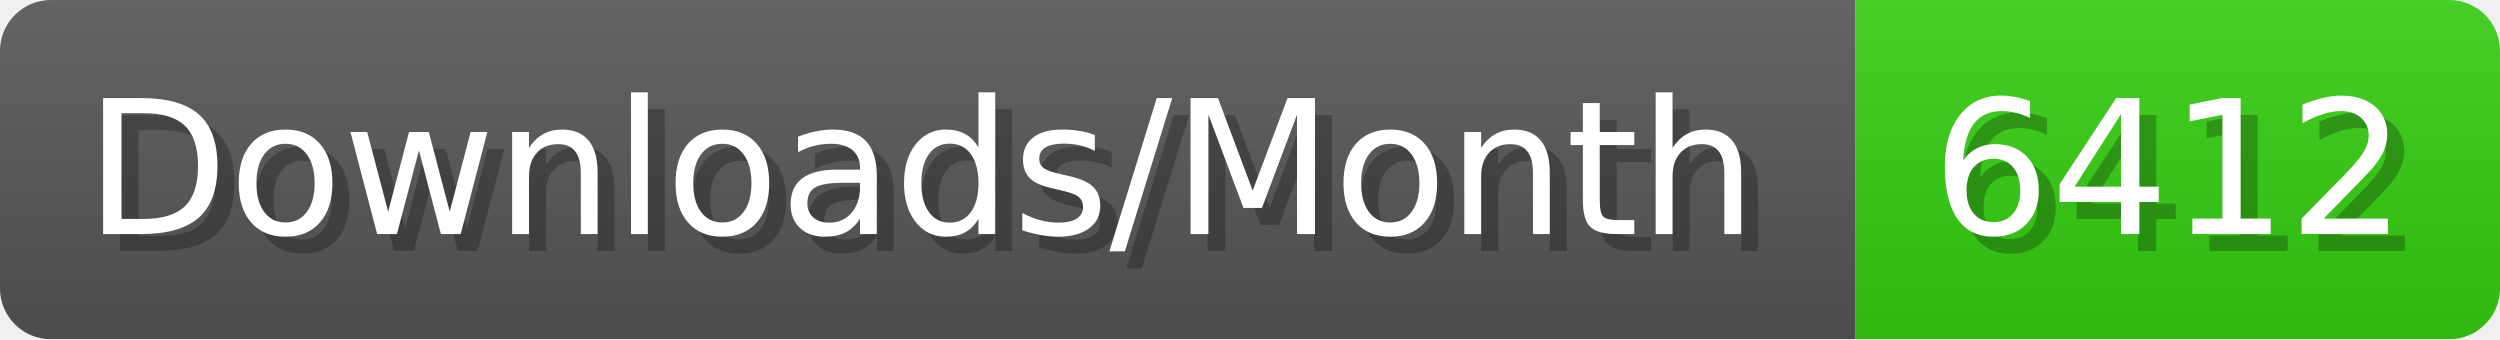
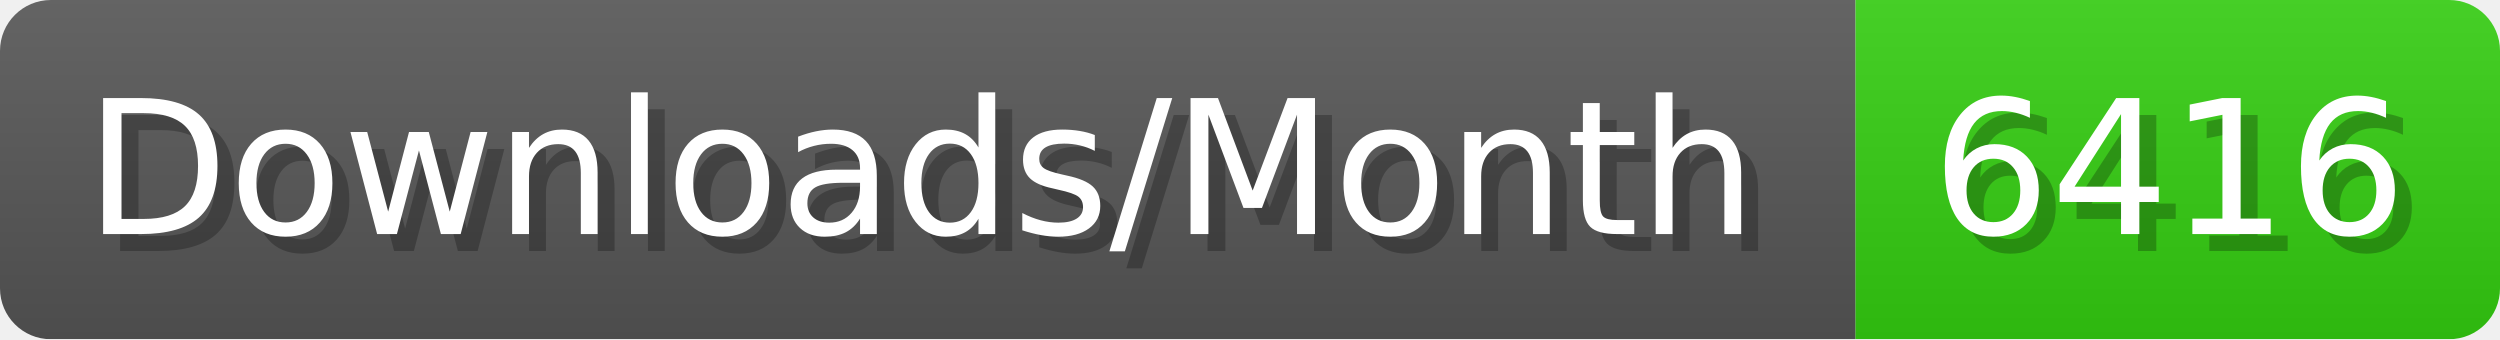
- <svg xmlns="http://www.w3.org/2000/svg" width="147.4" height="20" viewBox="0 0 1474 200" role="img" aria-label="Downloads/Month: 6412">
+ <svg xmlns="http://www.w3.org/2000/svg" width="147.4" height="20" viewBox="0 0 1474 200" role="img" aria-label="Downloads/Month: 6416">
  <linearGradient id="YlXUI" x2="0" y2="100%">
    <stop offset="0" stop-opacity=".1" stop-color="#EEE" />
    <stop offset="1" stop-opacity=".1" />
  </linearGradient>
  <mask id="JHhop">
    <rect width="1474" height="200" rx="30" fill="#FFF" />
  </mask>
  <g mask="url(#JHhop)">
    <rect width="1094" height="200" fill="#555" />
    <rect width="380" height="200" fill="#3C1" x="1094" />
    <rect width="1474" height="200" fill="url(#YlXUI)" />
  </g>
  <g aria-hidden="true" fill="#fff" text-anchor="start" font-family="Verdana,DejaVu Sans,sans-serif" font-size="110">
    <text x="60" y="148" textLength="994" fill="#000" opacity="0.25">Downloads/Month</text>
    <text x="50" y="138" textLength="994">Downloads/Month</text>
-     <text x="1149" y="148" textLength="280" fill="#000" opacity="0.25">6412</text>
-     <text x="1139" y="138" textLength="280">6412</text>
+     <text x="1149" y="148" textLength="280" fill="#000" opacity="0.25">6416</text>
+     <text x="1139" y="138" textLength="280">6416</text>
  </g>
</svg>
